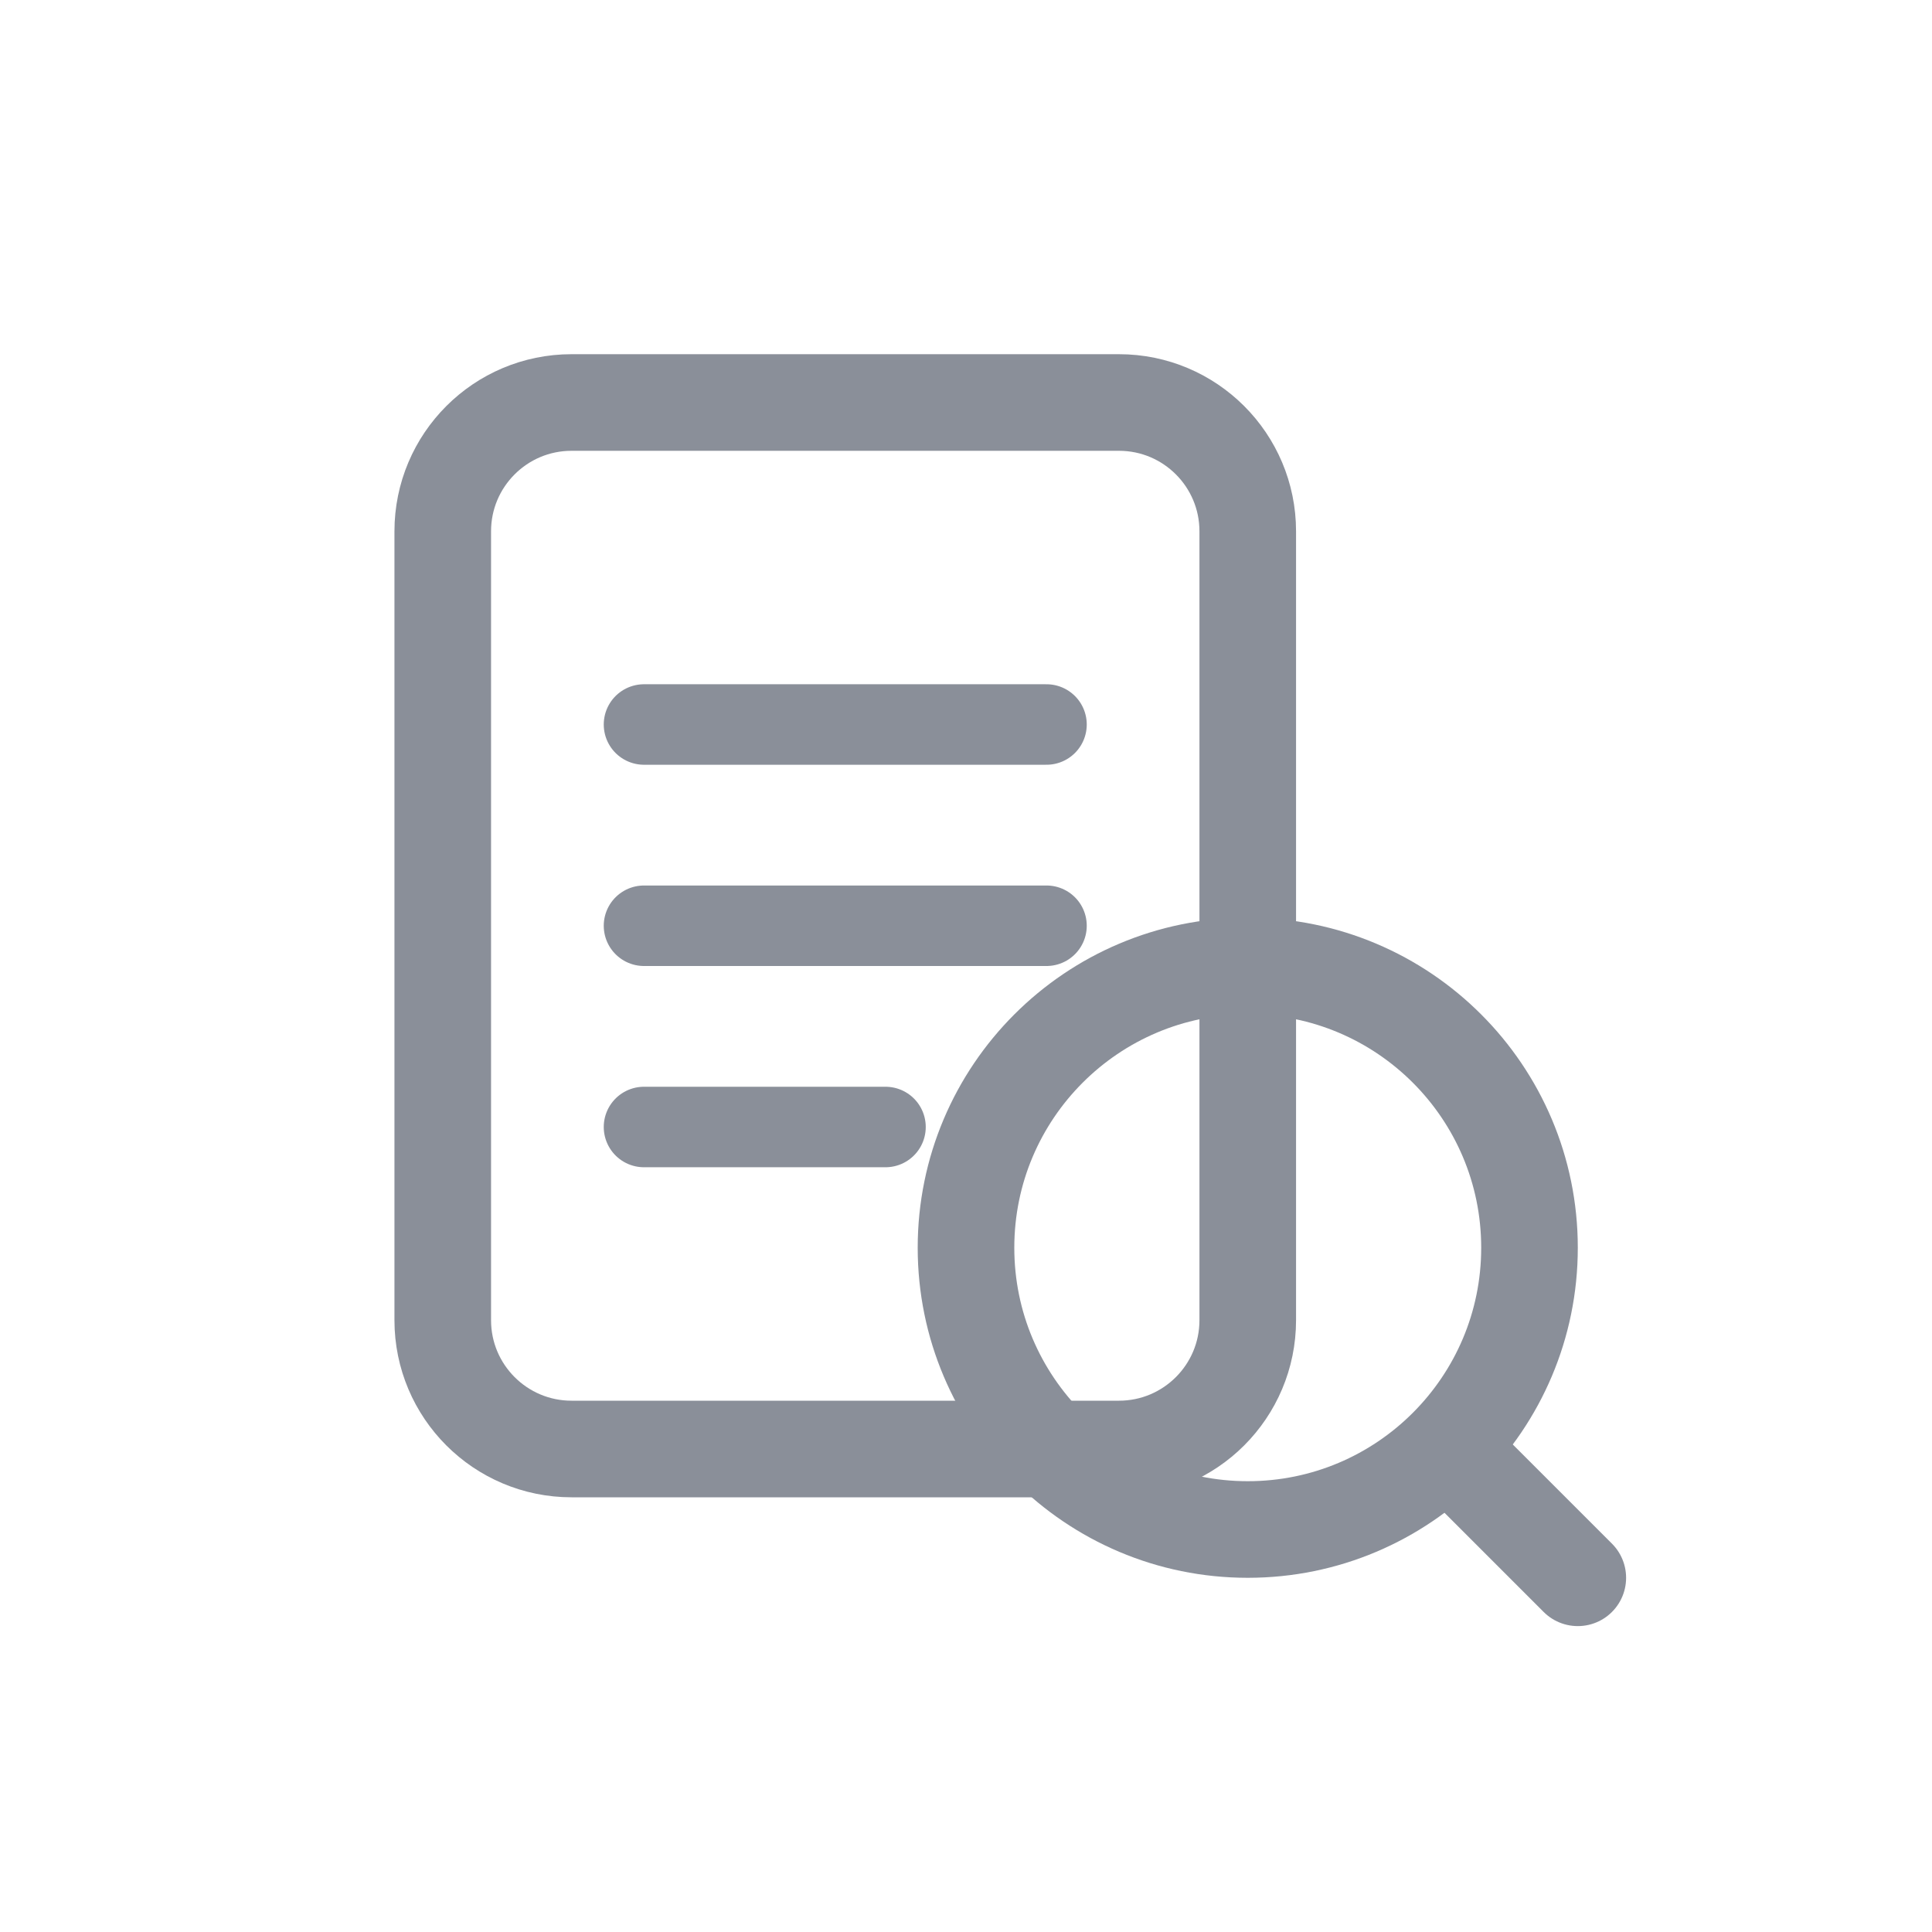
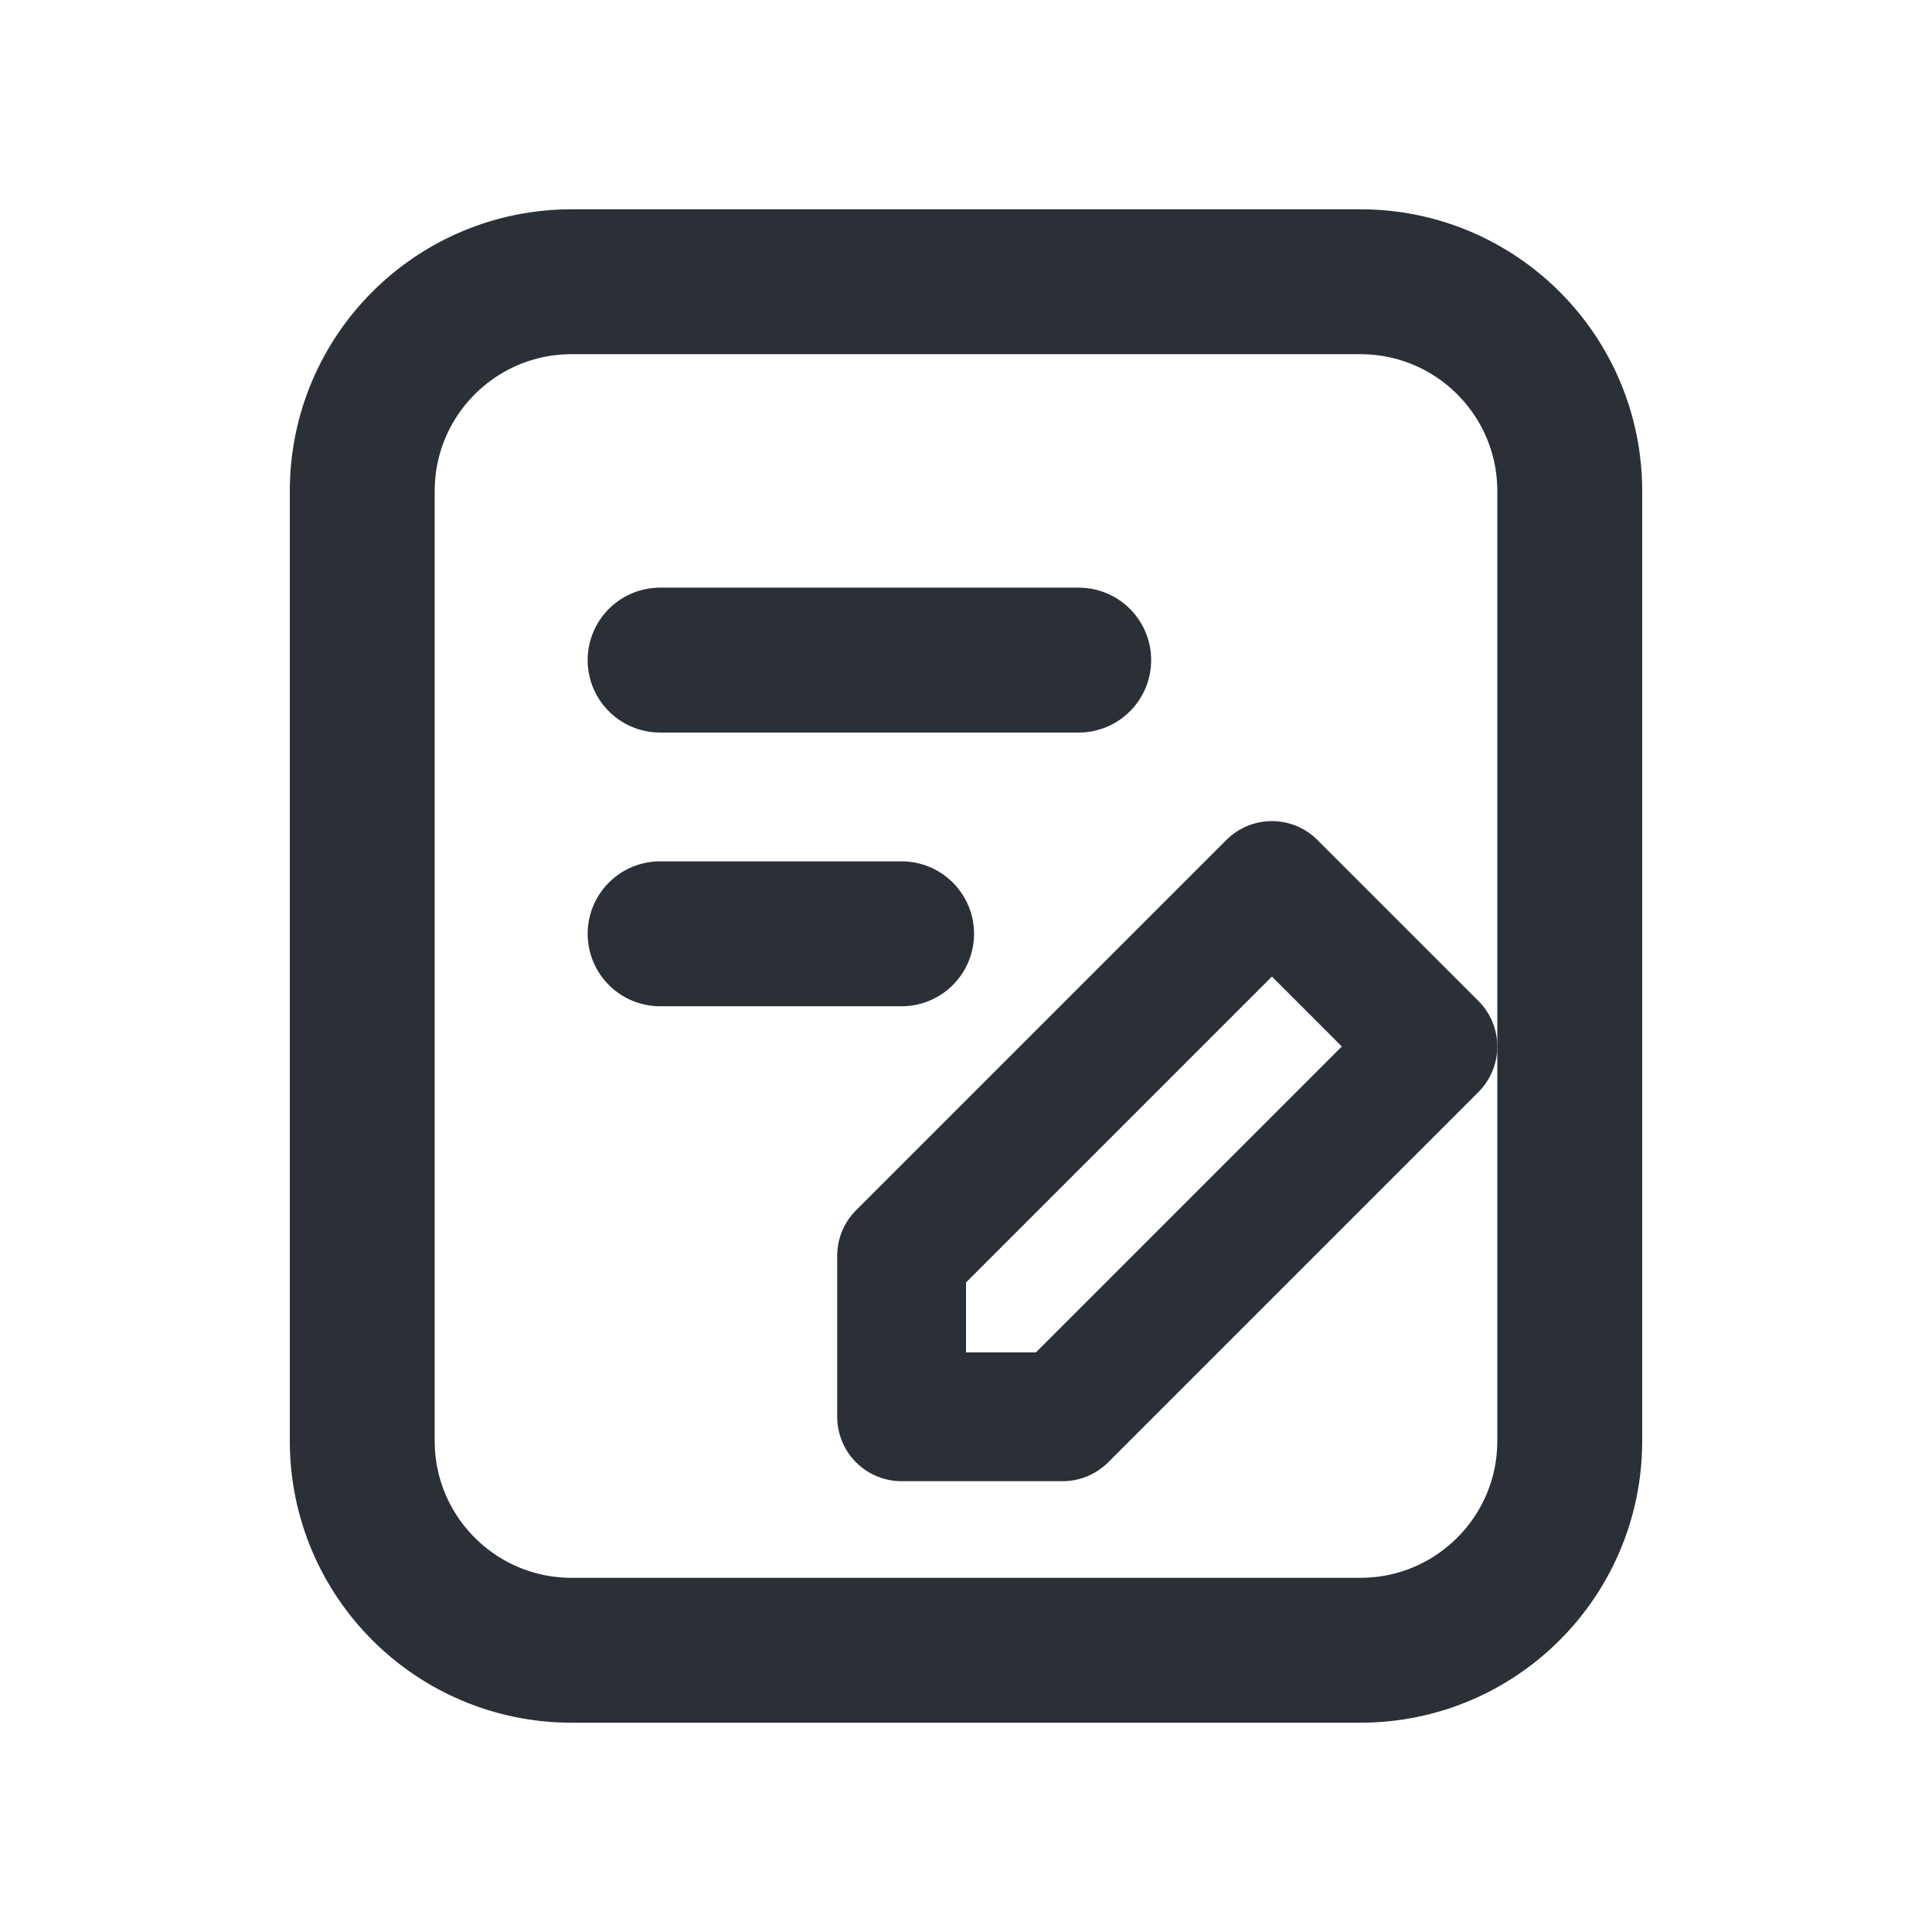
- <svg xmlns="http://www.w3.org/2000/svg" width="48" height="48" viewBox="0 0 48 48" fill="none">
-   <rect x="11" y="10" width="20" height="26" rx="3.2" stroke="#8A8F99" stroke-width="2.4" />
-   <path d="M16 18h10M16 23h10M16 28h6" stroke="#8A8F99" stroke-width="2" stroke-linecap="round" />
-   <circle cx="31" cy="31" r="7" stroke="#8A8F99" stroke-width="2.4" />
-   <path d="M36 36l3.2 3.2" stroke="#8A8F99" stroke-width="2.4" stroke-linecap="round" />
+ <svg xmlns="http://www.w3.org/2000/svg" width="24" height="24" viewBox="0 0 24 24" fill="none">
+   <rect x="4.5" y="3.5" width="15" height="17" rx="2.6" stroke="#2B2F36" stroke-width="1.8" />
+   <path d="M8.2 8.2h5.2M8.2 11.6h3" stroke="#2B2F36" stroke-width="1.8" stroke-linecap="round" />
+   <path d="M11.2 17.6h2l4.6-4.6-2-2-4.6 4.6z" stroke="#2B2F36" stroke-width="1.6" stroke-linejoin="round" />
</svg>
